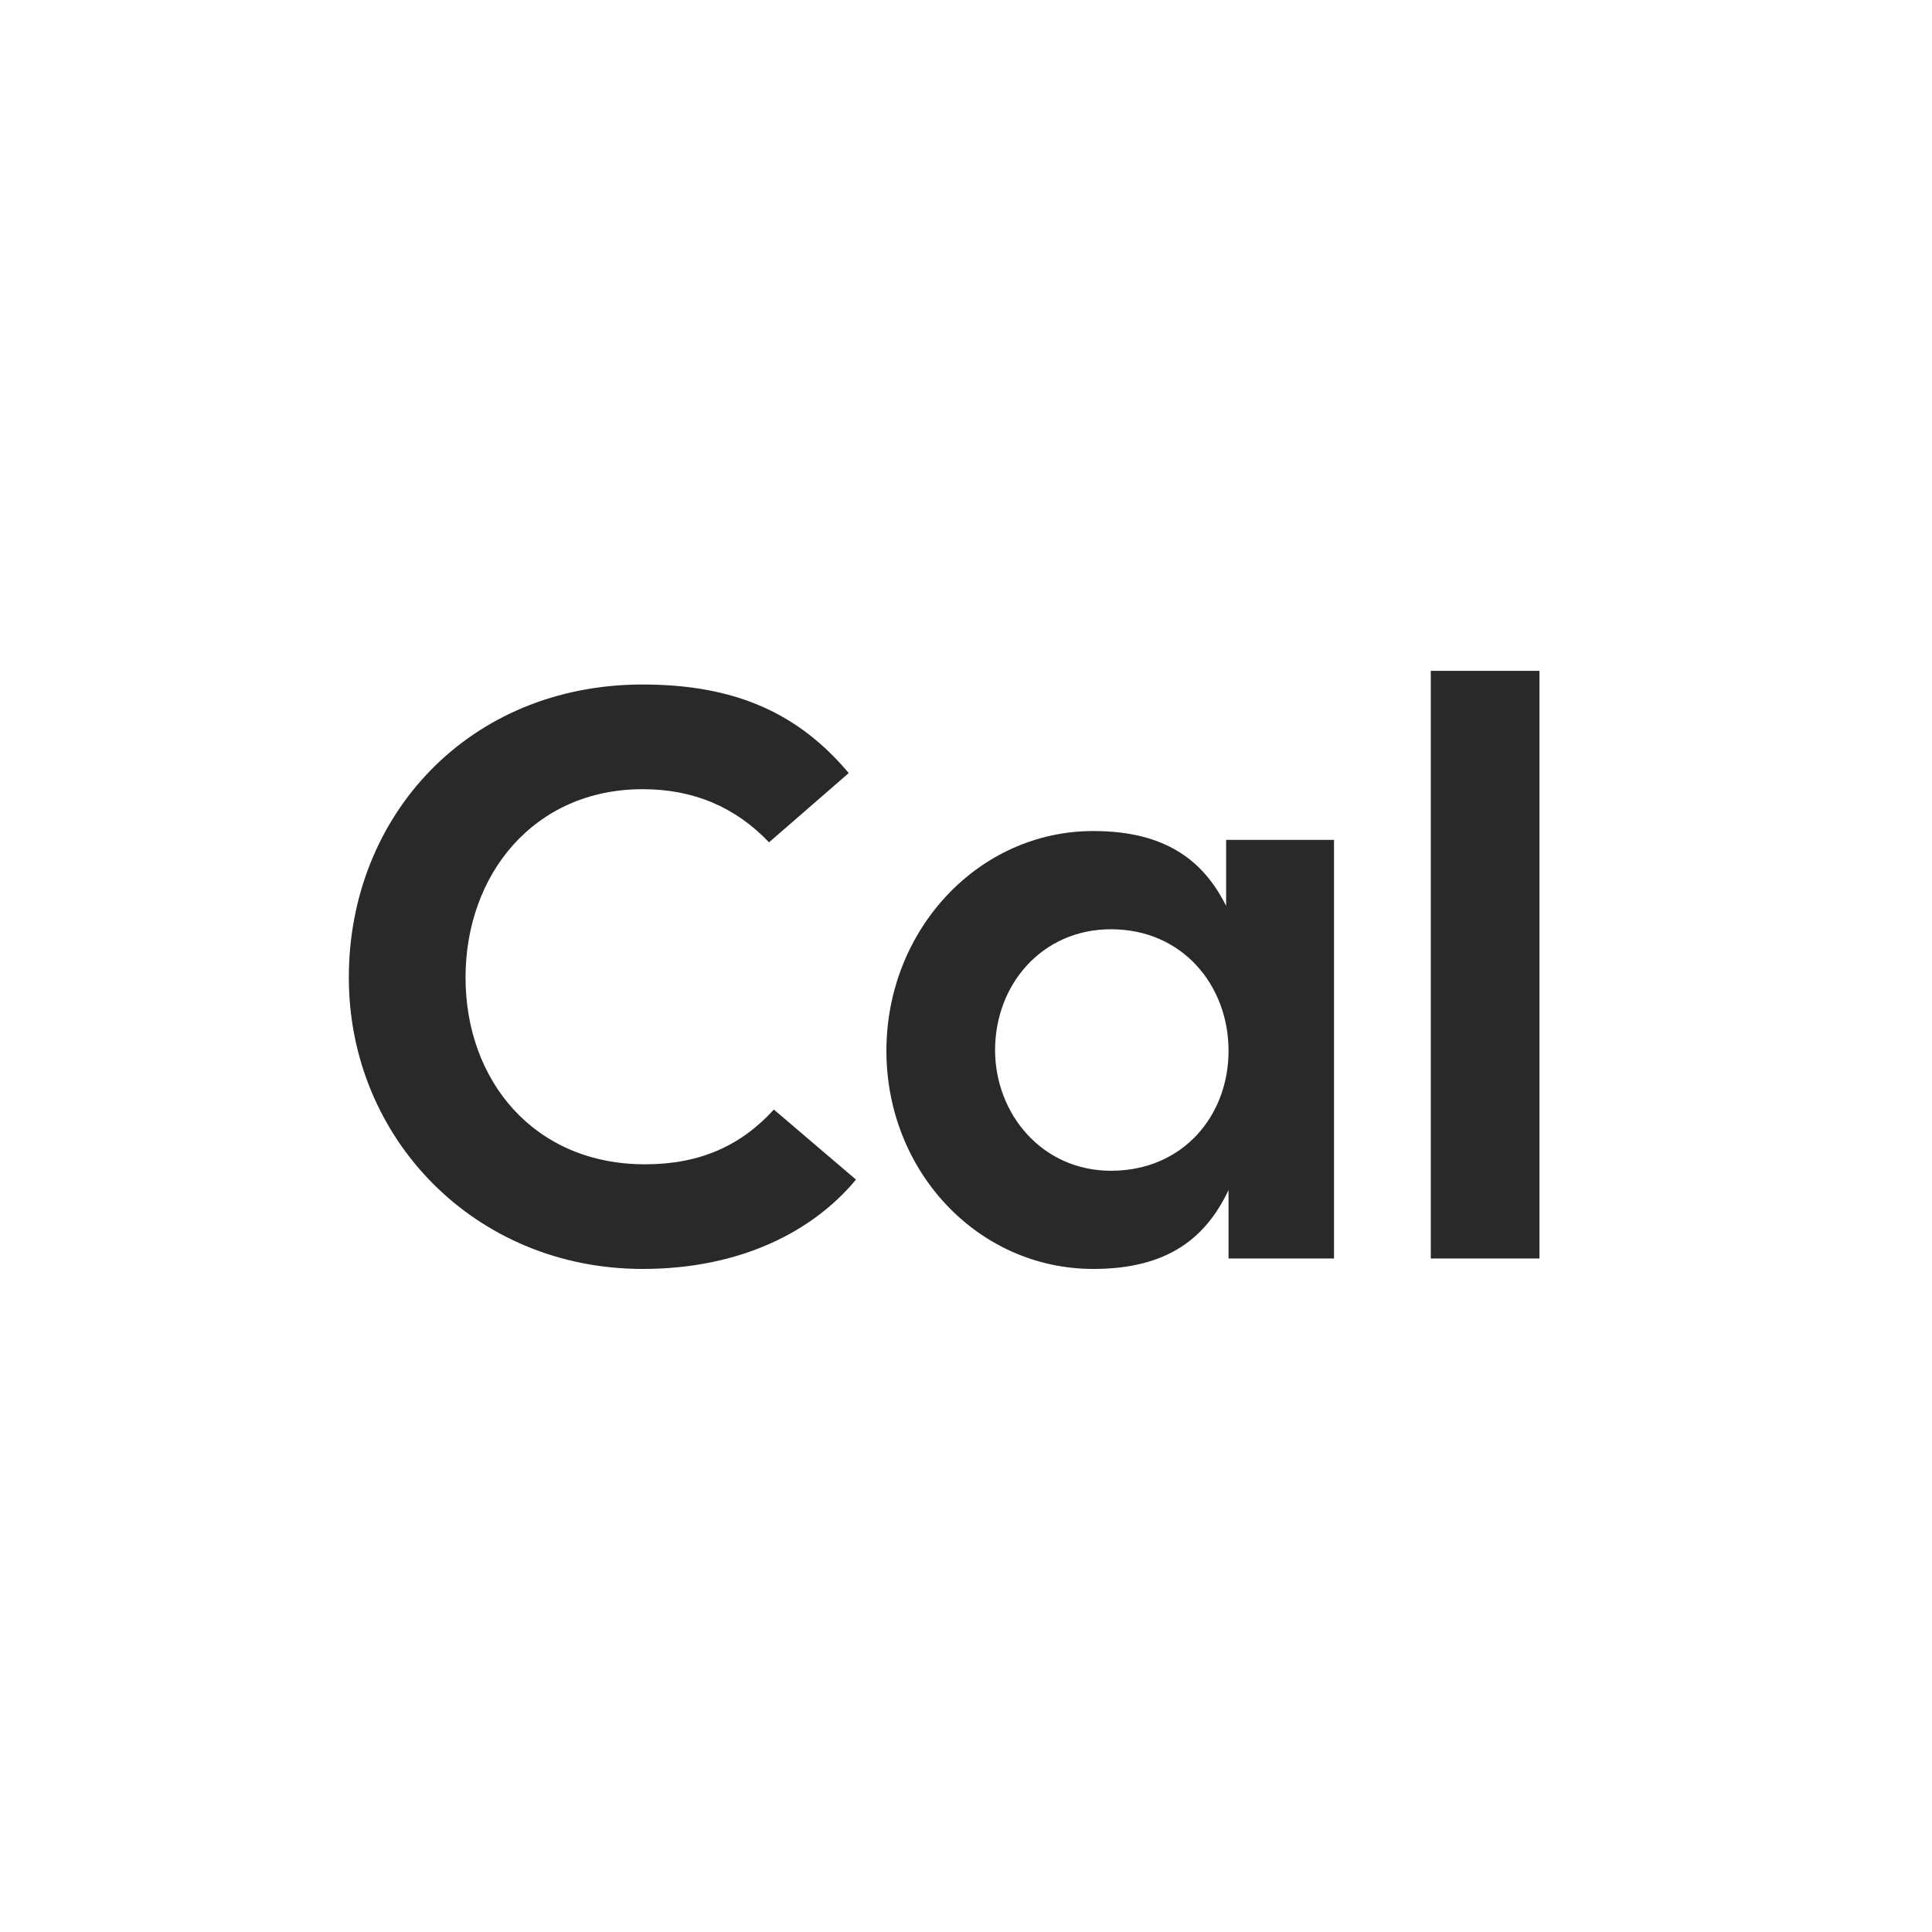
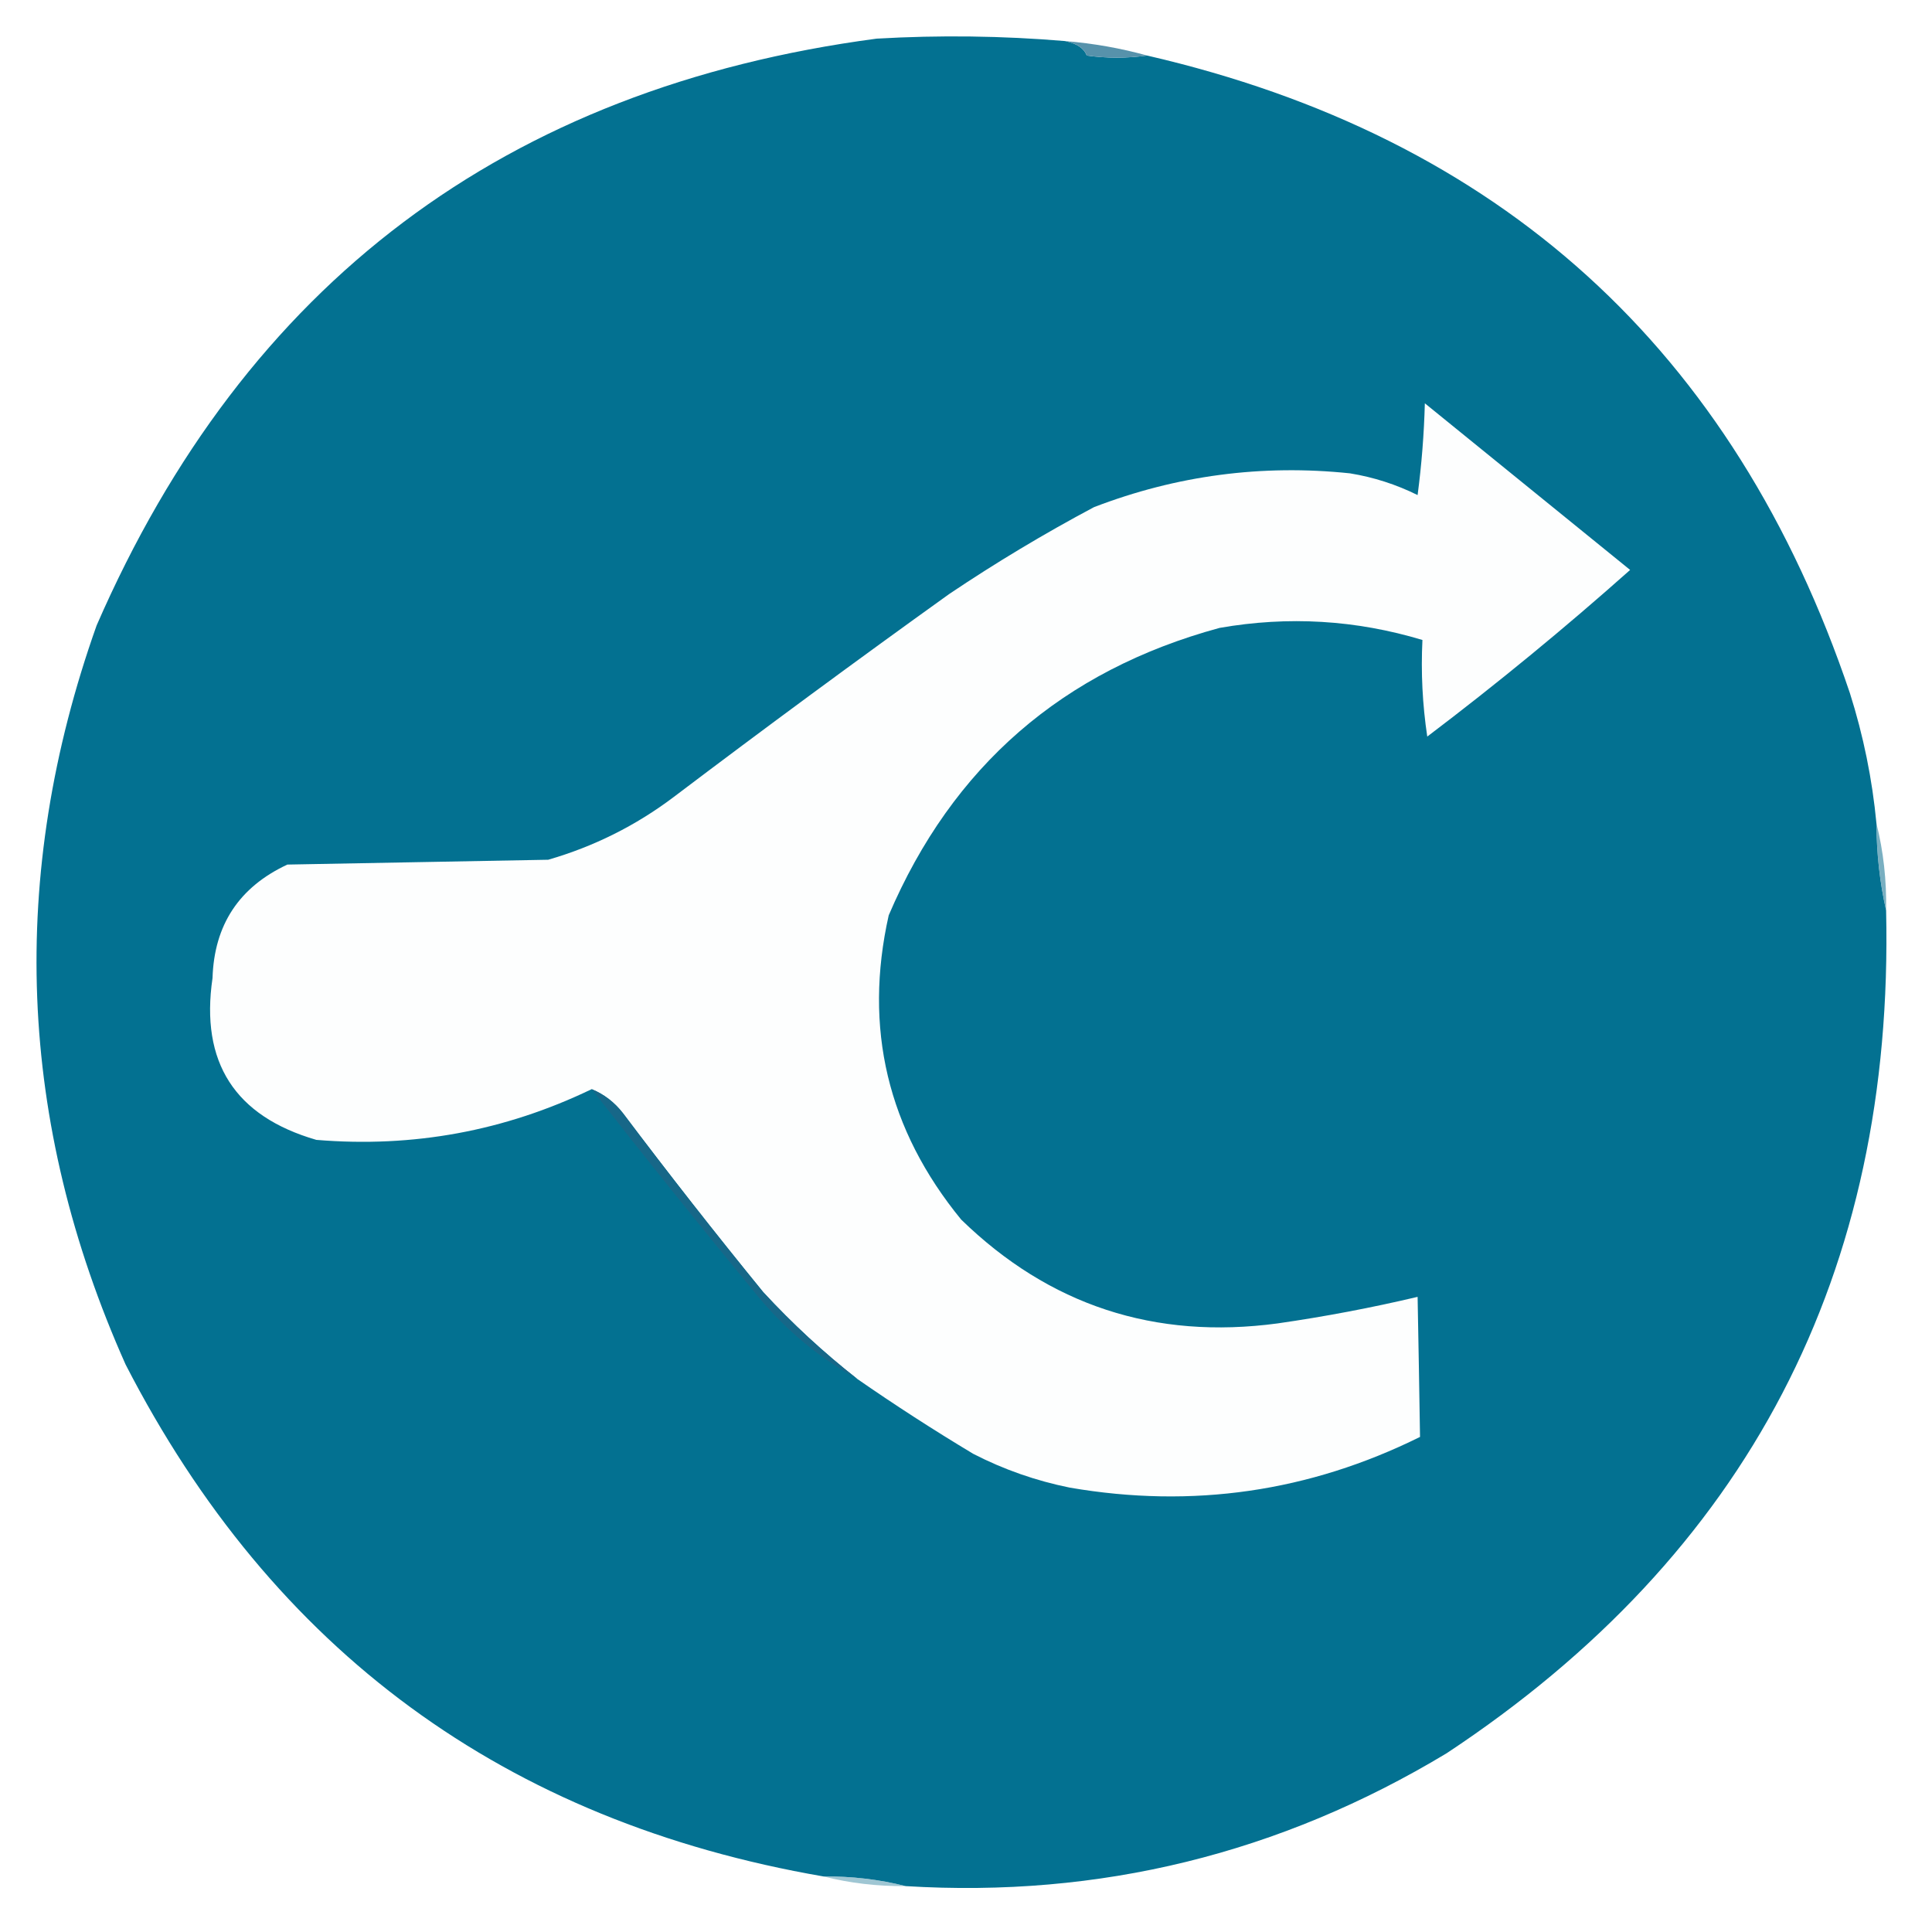
- <svg xmlns="http://www.w3.org/2000/svg" width="56" height="56" fill="none">
-   <path d="M18.628 36.781c2.846 0 4.946-1.096 6.183-2.59l-2.38-2.03c-.957 1.05-2.147 1.587-3.733 1.587-3.22 0-5.204-2.427-5.204-5.413 0-2.987 1.984-5.46 5.134-5.46 1.47 0 2.683.513 3.663 1.54l2.31-2.007c-1.47-1.75-3.313-2.567-5.973-2.567-5.04 0-8.517 3.803-8.517 8.493 0 4.667 3.663 8.447 8.517 8.447ZM31.69 36.781c2.17 0 3.267-.91 3.92-2.286v1.983h3.057V24.344H35.54v1.914c-.653-1.307-1.75-2.17-3.85-2.17-3.337 0-5.997 2.87-5.997 6.37s2.66 6.323 5.997 6.323Zm-2.847-6.346c0-1.89 1.354-3.5 3.36-3.5 2.077 0 3.407 1.633 3.407 3.523 0 1.89-1.33 3.477-3.407 3.477-2.006 0-3.36-1.657-3.36-3.5ZM41.472 36.478h3.15V19.444h-3.15v17.034Z" fill="#292929" />
+ <svg xmlns="http://www.w3.org/2000/svg" version="1.1" width="400px" height="400px" style="shape-rendering:geometricPrecision; text-rendering:geometricPrecision; image-rendering:optimizeQuality; fill-rule:evenodd; clip-rule:evenodd">
+   <g>
+     <path style="opacity:1" fill="#037191" d="M 220.5,8.5 C 222.932,8.988 224.432,9.988 225,11.5C 229.101,12.079 233.268,12.079 237.5,11.5C 310.523,28.351 359.023,72.351 383,143.5C 385.796,152.315 387.63,161.315 388.5,170.5C 388.523,176.712 389.19,182.712 390.5,188.5C 392.196,263.615 361.863,321.782 299.5,363C 264.998,383.792 227.665,392.959 187.5,390.5C 182.056,389.116 176.389,388.45 170.5,388.5C 104.649,377.134 56.483,341.8 26,282.5C 3.608,232.322 1.608,181.322 20,129.5C 50.84,58.685 104.673,18.186 181.5,8C 194.526,7.244 207.526,7.41 220.5,8.5 Z" />
+   </g>
+   <g>
+     <path style="opacity:1" fill="#5792ab" d="M 220.5,8.5 C 226.386,8.98 232.052,9.98 237.5,11.5C 233.268,12.079 229.101,12.079 225,11.5C 224.432,9.988 222.932,8.988 220.5,8.5 Z" />
+   </g>
+   <g>
+     <path style="opacity:1" fill="#fdfefe" d="M 177.5,285.5 C 170.596,280.102 164.096,274.102 158,267.5C 148.092,255.348 138.425,243.015 129,230.5C 127.223,228.21 125.056,226.543 122.5,225.5C 104.516,234.165 85.516,237.665 65.5,236C 48.608,231.103 41.441,219.936 44,202.5C 44.344,191.489 49.511,183.656 59.5,179C 77.5,178.667 95.5,178.333 113.5,178C 122.993,175.253 131.66,170.92 139.5,165C 158.322,150.756 177.322,136.756 196.5,123C 206.169,116.497 216.169,110.497 226.5,105C 243.606,98.427 261.273,96.094 279.5,98C 284.394,98.798 289.061,100.298 293.5,102.5C 294.331,96.193 294.831,89.859 295,83.5C 309.167,95 323.333,106.5 337.5,118C 323.936,130.067 309.936,141.567 295.5,152.5C 294.503,145.866 294.17,139.2 294.5,132.5C 280.712,128.347 266.712,127.513 252.5,130C 220.014,138.825 197.181,158.659 184,189.5C 178.758,212.87 183.758,233.87 199,252.5C 217.232,270.244 239.066,277.41 264.5,274C 274.282,272.593 283.948,270.759 293.5,268.5C 293.686,278.183 293.852,287.85 294,297.5C 271.058,308.867 246.891,312.367 221.5,308C 214.468,306.579 207.801,304.246 201.5,301C 193.273,296.061 185.273,290.895 177.5,285.5 Z" />
+   </g>
+   <g>
+     <path style="opacity:0.78" fill="#5399b0" d="M 388.5,170.5 C 389.946,176.274 390.612,182.274 390.5,188.5C 389.19,182.712 388.523,176.712 388.5,170.5 Z" />
+   </g>
+   <g>
+     <path style="opacity:1" fill="#176788" d="M 122.5,225.5 C 125.056,226.543 127.223,228.21 129,230.5C 138.425,243.015 148.092,255.348 158,267.5C 164.096,274.102 170.596,280.102 177.5,285.5C 169.685,281.2 162.852,275.533 157,268.5C 145.287,254.292 133.787,239.959 122.5,225.5 Z" />
+   </g>
+   <g>
+     <path style="opacity:0.631" fill="#67a5b9" d="M 170.5,388.5 C 176.389,388.45 182.056,389.116 187.5,390.5C 181.611,390.55 175.944,389.884 170.5,388.5 Z" />
+   </g>
</svg>
